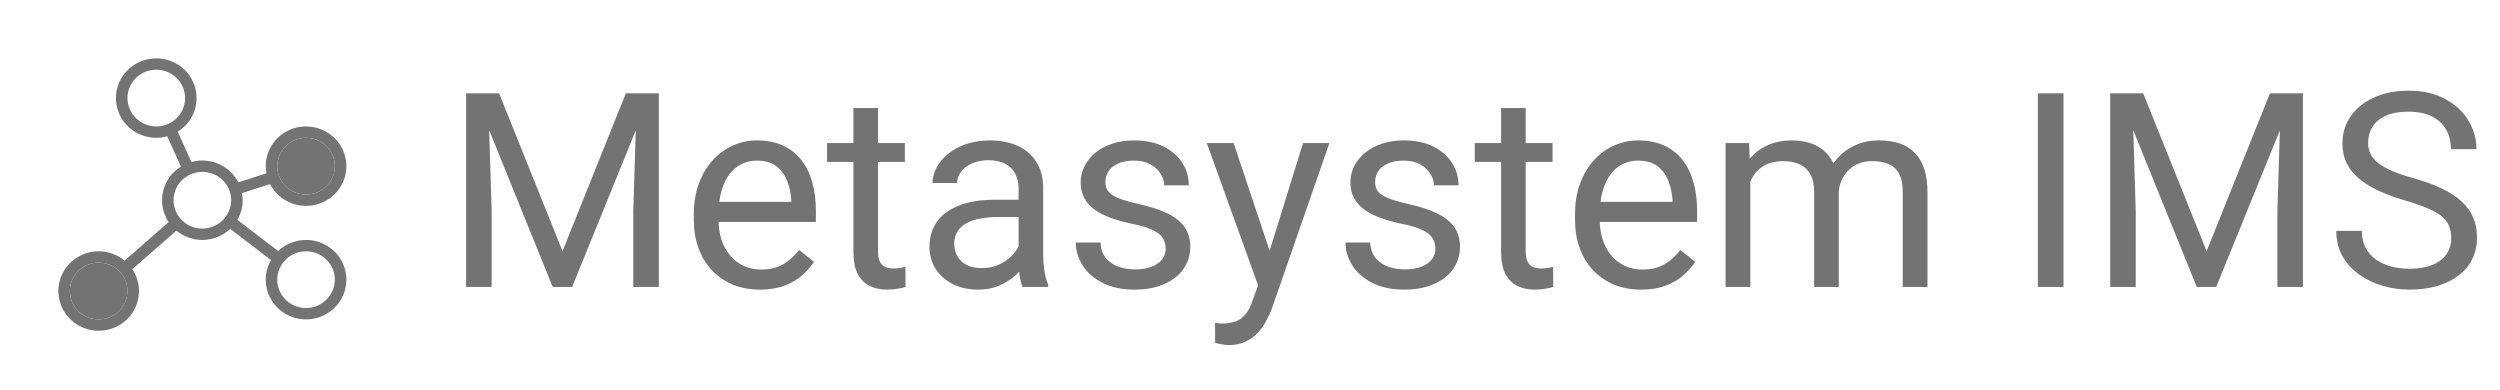
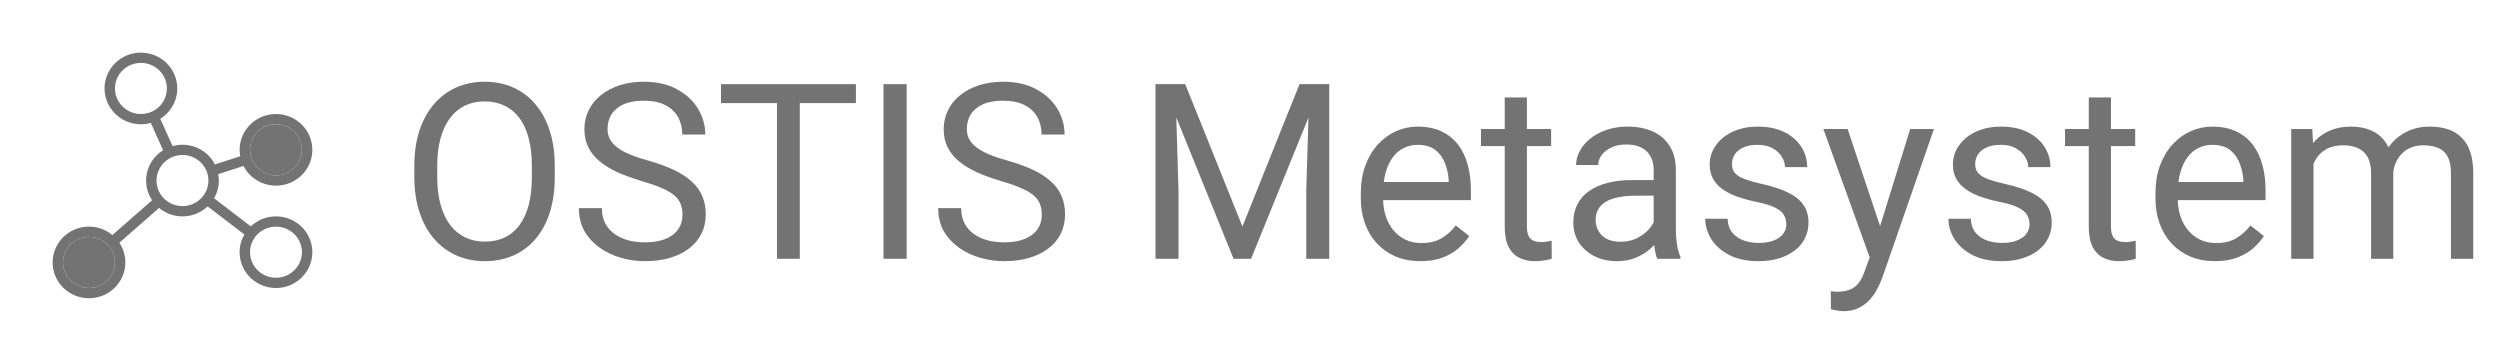
- <svg xmlns="http://www.w3.org/2000/svg" width="257" height="40" viewBox="0 0 257 40" fill="none">
+ <svg xmlns="http://www.w3.org/2000/svg" width="285" height="40" viewBox="0 0 285 40" fill="none">
  <path d="M31.462 24.667C30.391 24.668 29.363 25.075 28.589 25.804L24.4 22.596C24.763 21.986 24.952 21.291 24.948 20.583C24.946 20.339 24.921 20.095 24.873 19.854L27.76 18.921C28.218 19.814 28.992 20.511 29.937 20.879C30.882 21.247 31.93 21.261 32.885 20.917C33.839 20.574 34.632 19.897 35.112 19.016C35.593 18.134 35.729 17.11 35.494 16.136C35.259 15.163 34.669 14.308 33.836 13.735C33.004 13.162 31.986 12.91 30.977 13.027C29.968 13.143 29.038 13.621 28.363 14.369C27.689 15.117 27.316 16.083 27.316 17.083C27.318 17.328 27.343 17.572 27.39 17.812L24.503 18.746C24.157 18.072 23.627 17.505 22.974 17.109C22.321 16.712 21.569 16.502 20.802 16.5C20.421 16.501 20.043 16.555 19.677 16.66L18.271 13.54C19.116 13.016 19.741 12.208 20.031 11.267C20.32 10.325 20.255 9.312 19.846 8.414C19.438 7.516 18.714 6.793 17.808 6.379C16.901 5.965 15.874 5.887 14.914 6.16C13.954 6.433 13.127 7.038 12.584 7.864C12.041 8.69 11.819 9.681 11.959 10.656C12.099 11.63 12.591 12.522 13.346 13.167C14.1 13.812 15.066 14.167 16.065 14.167C16.446 14.165 16.824 14.111 17.19 14.006L18.596 17.127C18.129 17.416 17.725 17.794 17.408 18.239C17.091 18.684 16.868 19.186 16.75 19.718C16.633 20.249 16.625 20.797 16.726 21.332C16.827 21.866 17.035 22.375 17.338 22.829L12.808 26.796C12.065 26.172 11.12 25.83 10.143 25.833C9.22 25.834 8.324 26.138 7.596 26.697C6.868 27.256 6.351 28.038 6.125 28.919C5.9 29.801 5.98 30.732 6.352 31.563C6.724 32.395 7.367 33.081 8.18 33.512C8.993 33.943 9.928 34.094 10.838 33.943C11.748 33.791 12.58 33.344 13.203 32.674C13.826 32.003 14.204 31.147 14.277 30.241C14.351 29.334 14.115 28.43 13.607 27.671L18.137 23.704C18.88 24.328 19.826 24.67 20.802 24.667C21.872 24.666 22.901 24.258 23.674 23.529L27.864 26.738C27.5 27.347 27.311 28.043 27.316 28.75C27.316 29.558 27.559 30.347 28.015 31.019C28.47 31.69 29.118 32.213 29.875 32.523C30.633 32.832 31.466 32.912 32.27 32.755C33.074 32.597 33.813 32.208 34.393 31.637C34.972 31.066 35.367 30.339 35.527 29.547C35.687 28.755 35.605 27.933 35.291 27.187C34.977 26.441 34.446 25.803 33.764 25.355C33.083 24.906 32.281 24.667 31.462 24.667ZM31.462 14.167C32.047 14.167 32.62 14.338 33.106 14.658C33.593 14.979 33.973 15.434 34.197 15.967C34.421 16.5 34.48 17.087 34.365 17.652C34.251 18.218 33.969 18.738 33.555 19.146C33.141 19.554 32.614 19.831 32.039 19.944C31.465 20.056 30.869 19.999 30.328 19.778C29.787 19.557 29.325 19.183 29 18.704C28.674 18.224 28.501 17.66 28.501 17.083C28.504 16.311 28.818 15.571 29.372 15.025C29.927 14.479 30.677 14.171 31.462 14.167ZM13.104 10.083C13.104 9.506 13.277 8.943 13.603 8.463C13.928 7.983 14.391 7.609 14.932 7.389C15.473 7.168 16.068 7.11 16.642 7.223C17.217 7.335 17.744 7.613 18.158 8.021C18.573 8.429 18.855 8.949 18.969 9.514C19.083 10.08 19.024 10.666 18.8 11.2C18.576 11.732 18.197 12.188 17.71 12.508C17.223 12.829 16.65 13 16.065 13C15.281 12.996 14.53 12.688 13.975 12.142C13.421 11.595 13.108 10.856 13.104 10.083ZM10.143 32.833C9.557 32.833 8.985 32.662 8.498 32.342C8.011 32.021 7.632 31.566 7.407 31.033C7.183 30.5 7.125 29.913 7.239 29.348C7.353 28.782 7.635 28.262 8.049 27.854C8.463 27.446 8.991 27.169 9.565 27.056C10.14 26.944 10.735 27.001 11.276 27.222C11.817 27.443 12.28 27.817 12.605 28.296C12.93 28.776 13.104 29.34 13.104 29.917C13.1 30.689 12.787 31.429 12.232 31.975C11.678 32.521 10.927 32.83 10.143 32.833ZM20.802 23.5C20.217 23.5 19.644 23.329 19.157 23.009C18.67 22.688 18.291 22.232 18.067 21.7C17.843 21.166 17.784 20.58 17.898 20.014C18.012 19.448 18.294 18.929 18.709 18.521C19.123 18.113 19.65 17.835 20.225 17.723C20.799 17.61 21.394 17.668 21.935 17.889C22.476 18.109 22.939 18.483 23.264 18.963C23.59 19.443 23.763 20.006 23.763 20.583C23.759 21.356 23.446 22.095 22.892 22.642C22.337 23.188 21.586 23.496 20.802 23.5ZM31.462 31.667C30.876 31.667 30.303 31.496 29.817 31.175C29.329 30.855 28.95 30.399 28.726 29.866C28.502 29.333 28.443 28.747 28.557 28.181C28.672 27.615 28.954 27.096 29.368 26.688C29.782 26.28 30.309 26.002 30.884 25.889C31.458 25.777 32.053 25.835 32.594 26.055C33.136 26.276 33.598 26.65 33.923 27.13C34.249 27.609 34.422 28.173 34.422 28.75C34.419 29.522 34.105 30.262 33.551 30.808C32.996 31.354 32.245 31.663 31.462 31.667Z" fill="#737373" />
  <path d="M31.462 14.167C32.047 14.167 32.62 14.338 33.106 14.658C33.593 14.979 33.973 15.434 34.197 15.967C34.421 16.5 34.48 17.087 34.365 17.652C34.251 18.218 33.969 18.738 33.555 19.146C33.141 19.554 32.614 19.831 32.039 19.944C31.465 20.056 30.869 19.999 30.328 19.778C29.787 19.557 29.325 19.183 29 18.704C28.674 18.224 28.501 17.66 28.501 17.083C28.504 16.311 28.818 15.571 29.372 15.025C29.927 14.479 30.677 14.171 31.462 14.167Z" fill="#737373" />
  <path d="M10.143 32.833C9.557 32.833 8.985 32.662 8.498 32.342C8.011 32.021 7.632 31.566 7.407 31.033C7.183 30.5 7.125 29.913 7.239 29.348C7.353 28.782 7.635 28.262 8.049 27.854C8.463 27.446 8.991 27.169 9.565 27.056C10.14 26.944 10.735 27.001 11.276 27.222C11.817 27.443 12.28 27.817 12.605 28.296C12.93 28.776 13.104 29.34 13.104 29.917C13.1 30.689 12.787 31.429 12.232 31.975C11.678 32.521 10.927 32.83 10.143 32.833Z" fill="#737373" />
-   <path d="M48.751 9.594H51.308L57.829 25.822L64.337 9.594H66.907L58.814 29.5H56.818L48.751 9.594ZM47.917 9.594H50.173L50.542 21.734V29.5H47.917V9.594ZM65.472 9.594H67.728V29.5H65.103V21.734L65.472 9.594ZM78.118 29.773C77.088 29.773 76.154 29.6 75.316 29.254C74.486 28.898 73.771 28.402 73.169 27.764C72.577 27.126 72.121 26.369 71.802 25.494C71.483 24.619 71.323 23.662 71.323 22.623V22.049C71.323 20.846 71.501 19.775 71.857 18.836C72.212 17.888 72.695 17.086 73.306 16.43C73.917 15.773 74.609 15.277 75.384 14.94C76.159 14.602 76.961 14.434 77.79 14.434C78.848 14.434 79.759 14.616 80.525 14.98C81.299 15.345 81.933 15.855 82.425 16.512C82.917 17.159 83.282 17.924 83.519 18.809C83.756 19.684 83.874 20.641 83.874 21.68V22.814H72.827V20.75H81.345V20.559C81.308 19.902 81.172 19.264 80.935 18.645C80.707 18.025 80.342 17.514 79.841 17.113C79.34 16.712 78.656 16.512 77.79 16.512C77.216 16.512 76.687 16.635 76.204 16.881C75.721 17.118 75.307 17.473 74.96 17.947C74.614 18.421 74.345 19 74.154 19.684C73.962 20.367 73.867 21.156 73.867 22.049V22.623C73.867 23.325 73.962 23.986 74.154 24.605C74.354 25.216 74.641 25.754 75.015 26.219C75.398 26.684 75.858 27.048 76.396 27.312C76.943 27.577 77.562 27.709 78.255 27.709C79.148 27.709 79.905 27.527 80.525 27.162C81.144 26.797 81.687 26.31 82.152 25.699L83.683 26.916C83.364 27.399 82.958 27.859 82.466 28.297C81.974 28.734 81.368 29.09 80.648 29.363C79.937 29.637 79.094 29.773 78.118 29.773ZM93.021 14.707V16.648H85.023V14.707H93.021ZM87.73 11.111H90.259V25.836C90.259 26.337 90.337 26.715 90.492 26.971C90.646 27.226 90.847 27.395 91.093 27.477C91.339 27.559 91.603 27.6 91.886 27.6C92.096 27.6 92.314 27.581 92.542 27.545C92.779 27.499 92.957 27.463 93.075 27.436L93.089 29.5C92.889 29.564 92.624 29.623 92.296 29.678C91.977 29.741 91.59 29.773 91.134 29.773C90.514 29.773 89.945 29.65 89.425 29.404C88.906 29.158 88.491 28.748 88.181 28.174C87.88 27.59 87.73 26.807 87.73 25.822V11.111ZM104.71 26.971V19.355C104.71 18.772 104.592 18.266 104.355 17.838C104.127 17.4 103.781 17.063 103.316 16.826C102.851 16.589 102.277 16.471 101.593 16.471C100.955 16.471 100.394 16.58 99.911 16.799C99.437 17.018 99.064 17.305 98.79 17.66C98.526 18.016 98.394 18.398 98.394 18.809H95.865C95.865 18.28 96.001 17.756 96.275 17.236C96.548 16.717 96.94 16.247 97.45 15.828C97.97 15.4 98.59 15.062 99.31 14.816C100.039 14.561 100.85 14.434 101.743 14.434C102.819 14.434 103.767 14.616 104.587 14.98C105.417 15.345 106.064 15.896 106.529 16.635C107.003 17.364 107.24 18.28 107.24 19.383V26.273C107.24 26.766 107.281 27.29 107.363 27.846C107.454 28.402 107.586 28.88 107.759 29.281V29.5H105.12C104.993 29.208 104.892 28.821 104.82 28.338C104.747 27.846 104.71 27.39 104.71 26.971ZM105.148 20.531L105.175 22.309H102.618C101.898 22.309 101.256 22.368 100.691 22.486C100.126 22.596 99.652 22.764 99.269 22.992C98.886 23.22 98.594 23.507 98.394 23.854C98.193 24.191 98.093 24.587 98.093 25.043C98.093 25.508 98.198 25.932 98.407 26.314C98.617 26.697 98.932 27.003 99.351 27.23C99.779 27.449 100.303 27.559 100.923 27.559C101.698 27.559 102.381 27.395 102.974 27.066C103.566 26.738 104.036 26.337 104.382 25.863C104.738 25.389 104.929 24.929 104.956 24.482L106.036 25.699C105.973 26.082 105.799 26.506 105.517 26.971C105.234 27.436 104.856 27.882 104.382 28.311C103.917 28.73 103.361 29.081 102.714 29.363C102.076 29.637 101.356 29.773 100.554 29.773C99.551 29.773 98.672 29.578 97.915 29.186C97.168 28.794 96.585 28.27 96.165 27.613C95.755 26.948 95.55 26.205 95.55 25.385C95.55 24.592 95.705 23.895 96.015 23.293C96.325 22.682 96.771 22.176 97.355 21.775C97.938 21.365 98.64 21.055 99.46 20.846C100.281 20.636 101.197 20.531 102.208 20.531H105.148ZM119.831 25.576C119.831 25.212 119.749 24.874 119.585 24.564C119.43 24.245 119.107 23.958 118.615 23.703C118.131 23.439 117.402 23.211 116.427 23.02C115.607 22.846 114.864 22.641 114.198 22.404C113.542 22.167 112.982 21.88 112.517 21.543C112.061 21.206 111.71 20.809 111.464 20.354C111.218 19.898 111.095 19.365 111.095 18.754C111.095 18.171 111.223 17.619 111.478 17.1C111.742 16.58 112.111 16.12 112.585 15.719C113.068 15.318 113.647 15.003 114.322 14.775C114.996 14.547 115.748 14.434 116.577 14.434C117.762 14.434 118.774 14.643 119.613 15.062C120.451 15.482 121.094 16.042 121.54 16.744C121.987 17.437 122.21 18.207 122.21 19.055H119.681C119.681 18.645 119.558 18.248 119.312 17.865C119.075 17.473 118.724 17.15 118.259 16.895C117.803 16.639 117.243 16.512 116.577 16.512C115.876 16.512 115.306 16.621 114.868 16.84C114.44 17.049 114.126 17.318 113.925 17.646C113.734 17.975 113.638 18.321 113.638 18.686C113.638 18.959 113.684 19.205 113.775 19.424C113.875 19.634 114.048 19.829 114.294 20.012C114.54 20.185 114.887 20.349 115.333 20.504C115.78 20.659 116.35 20.814 117.042 20.969C118.254 21.242 119.253 21.57 120.036 21.953C120.82 22.336 121.404 22.805 121.786 23.361C122.169 23.917 122.361 24.592 122.361 25.385C122.361 26.032 122.224 26.624 121.95 27.162C121.686 27.7 121.299 28.165 120.788 28.557C120.287 28.939 119.685 29.24 118.984 29.459C118.291 29.669 117.512 29.773 116.646 29.773C115.342 29.773 114.24 29.541 113.337 29.076C112.435 28.611 111.751 28.01 111.286 27.271C110.822 26.533 110.589 25.754 110.589 24.934H113.132C113.169 25.626 113.369 26.178 113.734 26.588C114.098 26.989 114.545 27.276 115.073 27.449C115.602 27.613 116.126 27.695 116.646 27.695C117.338 27.695 117.917 27.604 118.382 27.422C118.856 27.24 119.216 26.989 119.462 26.67C119.708 26.351 119.831 25.986 119.831 25.576ZM129.839 27.969L133.954 14.707H136.661L130.728 31.783C130.591 32.148 130.409 32.54 130.181 32.959C129.962 33.387 129.68 33.793 129.333 34.176C128.987 34.559 128.568 34.868 128.075 35.105C127.592 35.352 127.014 35.475 126.339 35.475C126.139 35.475 125.883 35.447 125.573 35.393C125.264 35.338 125.045 35.292 124.917 35.256L124.904 33.205C124.976 33.214 125.09 33.223 125.245 33.232C125.409 33.251 125.523 33.26 125.587 33.26C126.161 33.26 126.649 33.182 127.05 33.027C127.451 32.882 127.788 32.631 128.062 32.275C128.344 31.929 128.586 31.451 128.786 30.84L129.839 27.969ZM126.818 14.707L130.659 26.191L131.316 28.857L129.497 29.787L124.056 14.707H126.818ZM147.558 25.576C147.558 25.212 147.476 24.874 147.312 24.564C147.157 24.245 146.833 23.958 146.341 23.703C145.858 23.439 145.129 23.211 144.154 23.02C143.333 22.846 142.59 22.641 141.925 22.404C141.269 22.167 140.708 21.88 140.243 21.543C139.788 21.206 139.437 20.809 139.191 20.354C138.945 19.898 138.822 19.365 138.822 18.754C138.822 18.171 138.949 17.619 139.204 17.1C139.469 16.58 139.838 16.12 140.312 15.719C140.795 15.318 141.374 15.003 142.048 14.775C142.723 14.547 143.475 14.434 144.304 14.434C145.489 14.434 146.501 14.643 147.339 15.062C148.178 15.482 148.82 16.042 149.267 16.744C149.713 17.437 149.937 18.207 149.937 19.055H147.407C147.407 18.645 147.284 18.248 147.038 17.865C146.801 17.473 146.45 17.15 145.986 16.895C145.53 16.639 144.969 16.512 144.304 16.512C143.602 16.512 143.032 16.621 142.595 16.84C142.167 17.049 141.852 17.318 141.652 17.646C141.46 17.975 141.365 18.321 141.365 18.686C141.365 18.959 141.41 19.205 141.501 19.424C141.601 19.634 141.775 19.829 142.021 20.012C142.267 20.185 142.613 20.349 143.06 20.504C143.506 20.659 144.076 20.814 144.769 20.969C145.981 21.242 146.979 21.57 147.763 21.953C148.547 22.336 149.13 22.805 149.513 23.361C149.896 23.917 150.087 24.592 150.087 25.385C150.087 26.032 149.95 26.624 149.677 27.162C149.413 27.7 149.025 28.165 148.515 28.557C148.014 28.939 147.412 29.24 146.71 29.459C146.017 29.669 145.238 29.773 144.372 29.773C143.069 29.773 141.966 29.541 141.064 29.076C140.161 28.611 139.478 28.01 139.013 27.271C138.548 26.533 138.316 25.754 138.316 24.934H140.859C140.895 25.626 141.096 26.178 141.46 26.588C141.825 26.989 142.271 27.276 142.8 27.449C143.329 27.613 143.853 27.695 144.372 27.695C145.065 27.695 145.644 27.604 146.109 27.422C146.583 27.24 146.943 26.989 147.189 26.67C147.435 26.351 147.558 25.986 147.558 25.576ZM159.603 14.707V16.648H151.605V14.707H159.603ZM154.312 11.111H156.841V25.836C156.841 26.337 156.919 26.715 157.073 26.971C157.228 27.226 157.429 27.395 157.675 27.477C157.921 27.559 158.185 27.6 158.468 27.6C158.678 27.6 158.896 27.581 159.124 27.545C159.361 27.499 159.539 27.463 159.657 27.436L159.671 29.5C159.471 29.564 159.206 29.623 158.878 29.678C158.559 29.741 158.172 29.773 157.716 29.773C157.096 29.773 156.527 29.65 156.007 29.404C155.488 29.158 155.073 28.748 154.763 28.174C154.462 27.59 154.312 26.807 154.312 25.822V11.111ZM168.708 29.773C167.678 29.773 166.744 29.6 165.906 29.254C165.076 28.898 164.361 28.402 163.759 27.764C163.167 27.126 162.711 26.369 162.392 25.494C162.073 24.619 161.913 23.662 161.913 22.623V22.049C161.913 20.846 162.091 19.775 162.447 18.836C162.802 17.888 163.285 17.086 163.896 16.43C164.506 15.773 165.199 15.277 165.974 14.94C166.749 14.602 167.551 14.434 168.38 14.434C169.437 14.434 170.349 14.616 171.115 14.98C171.889 15.345 172.523 15.855 173.015 16.512C173.507 17.159 173.872 17.924 174.109 18.809C174.346 19.684 174.464 20.641 174.464 21.68V22.814H163.417V20.75H171.935V20.559C171.898 19.902 171.762 19.264 171.525 18.645C171.297 18.025 170.932 17.514 170.431 17.113C169.93 16.712 169.246 16.512 168.38 16.512C167.806 16.512 167.277 16.635 166.794 16.881C166.311 17.118 165.896 17.473 165.55 17.947C165.204 18.421 164.935 19 164.743 19.684C164.552 20.367 164.456 21.156 164.456 22.049V22.623C164.456 23.325 164.552 23.986 164.743 24.605C164.944 25.216 165.231 25.754 165.605 26.219C165.988 26.684 166.448 27.048 166.986 27.312C167.532 27.577 168.152 27.709 168.845 27.709C169.738 27.709 170.495 27.527 171.115 27.162C171.734 26.797 172.277 26.31 172.741 25.699L174.273 26.916C173.954 27.399 173.548 27.859 173.056 28.297C172.564 28.734 171.958 29.09 171.238 29.363C170.527 29.637 169.684 29.773 168.708 29.773ZM179.933 17.646V29.5H177.39V14.707H179.796L179.933 17.646ZM179.413 21.543L178.238 21.502C178.247 20.49 178.379 19.556 178.634 18.699C178.889 17.833 179.267 17.081 179.769 16.443C180.27 15.805 180.894 15.313 181.642 14.967C182.389 14.611 183.255 14.434 184.24 14.434C184.932 14.434 185.57 14.534 186.154 14.734C186.737 14.926 187.243 15.231 187.671 15.65C188.1 16.07 188.432 16.607 188.669 17.264C188.906 17.92 189.025 18.713 189.025 19.643V29.5H186.495V19.766C186.495 18.991 186.363 18.371 186.099 17.906C185.844 17.441 185.479 17.104 185.005 16.895C184.531 16.676 183.975 16.566 183.337 16.566C182.59 16.566 181.965 16.699 181.464 16.963C180.963 17.227 180.562 17.592 180.261 18.057C179.96 18.521 179.741 19.055 179.605 19.656C179.477 20.249 179.413 20.878 179.413 21.543ZM188.997 20.148L187.302 20.668C187.311 19.857 187.443 19.078 187.698 18.33C187.963 17.583 188.341 16.917 188.833 16.334C189.335 15.751 189.95 15.29 190.679 14.953C191.408 14.607 192.242 14.434 193.181 14.434C193.974 14.434 194.676 14.538 195.286 14.748C195.906 14.958 196.426 15.281 196.845 15.719C197.273 16.147 197.597 16.699 197.816 17.373C198.034 18.047 198.144 18.85 198.144 19.779V29.5H195.601V19.752C195.601 18.922 195.469 18.28 195.204 17.824C194.949 17.359 194.585 17.036 194.111 16.854C193.646 16.662 193.09 16.566 192.443 16.566C191.887 16.566 191.394 16.662 190.966 16.854C190.538 17.045 190.178 17.309 189.886 17.646C189.594 17.975 189.371 18.353 189.216 18.781C189.07 19.21 188.997 19.665 188.997 20.148ZM212.13 9.594V29.5H209.491V9.594H212.13ZM217.763 9.594H220.32L226.841 25.822L233.349 9.594H235.919L227.825 29.5H225.829L217.763 9.594ZM216.929 9.594H219.185L219.554 21.734V29.5H216.929V9.594ZM234.484 9.594H236.74V29.5H234.115V21.734L234.484 9.594ZM251.984 24.469C251.984 24.004 251.911 23.594 251.765 23.238C251.628 22.874 251.382 22.546 251.027 22.254C250.68 21.962 250.197 21.684 249.577 21.42C248.967 21.156 248.192 20.887 247.253 20.613C246.269 20.322 245.38 19.998 244.587 19.643C243.794 19.278 243.115 18.863 242.55 18.398C241.985 17.934 241.552 17.4 241.251 16.799C240.95 16.197 240.8 15.509 240.8 14.734C240.8 13.96 240.96 13.244 241.279 12.588C241.598 11.932 242.053 11.362 242.646 10.879C243.247 10.387 243.963 10.004 244.792 9.73C245.622 9.457 246.547 9.32 247.568 9.32C249.062 9.32 250.329 9.607 251.368 10.182C252.417 10.747 253.214 11.49 253.761 12.41C254.308 13.322 254.581 14.297 254.581 15.336H251.956C251.956 14.588 251.797 13.928 251.478 13.354C251.159 12.77 250.676 12.315 250.029 11.986C249.381 11.649 248.561 11.48 247.568 11.48C246.629 11.48 245.854 11.622 245.243 11.904C244.633 12.187 244.177 12.57 243.876 13.053C243.585 13.536 243.439 14.087 243.439 14.707C243.439 15.126 243.525 15.509 243.698 15.855C243.881 16.193 244.159 16.507 244.532 16.799C244.915 17.09 245.398 17.359 245.982 17.605C246.574 17.852 247.281 18.088 248.101 18.316C249.231 18.635 250.206 18.991 251.027 19.383C251.847 19.775 252.521 20.217 253.05 20.709C253.588 21.192 253.984 21.744 254.24 22.363C254.504 22.974 254.636 23.667 254.636 24.441C254.636 25.253 254.472 25.986 254.144 26.643C253.816 27.299 253.346 27.859 252.736 28.324C252.125 28.789 251.391 29.149 250.534 29.404C249.687 29.65 248.739 29.773 247.691 29.773C246.77 29.773 245.863 29.646 244.97 29.391C244.086 29.135 243.279 28.753 242.55 28.242C241.83 27.732 241.251 27.103 240.814 26.355C240.385 25.599 240.171 24.724 240.171 23.73H242.796C242.796 24.414 242.928 25.002 243.193 25.494C243.457 25.977 243.817 26.378 244.273 26.697C244.738 27.016 245.262 27.253 245.845 27.408C246.437 27.554 247.053 27.627 247.691 27.627C248.611 27.627 249.391 27.499 250.029 27.244C250.667 26.989 251.15 26.624 251.478 26.15C251.815 25.676 251.984 25.116 251.984 24.469Z" fill="#737373" />
+   <path d="M63.243 18.918V20.176C63.243 21.671 63.057 23.01 62.683 24.195C62.309 25.38 61.771 26.387 61.07 27.217C60.368 28.046 59.525 28.68 58.54 29.117C57.565 29.555 56.471 29.773 55.259 29.773C54.083 29.773 53.003 29.555 52.019 29.117C51.044 28.68 50.196 28.046 49.476 27.217C48.765 26.387 48.214 25.38 47.822 24.195C47.43 23.01 47.234 21.671 47.234 20.176V18.918C47.234 17.423 47.425 16.088 47.808 14.912C48.2 13.727 48.751 12.72 49.462 11.891C50.173 11.052 51.016 10.414 51.992 9.977C52.976 9.539 54.056 9.32 55.232 9.32C56.444 9.32 57.538 9.539 58.513 9.977C59.497 10.414 60.34 11.052 61.042 11.891C61.753 12.72 62.295 13.727 62.669 14.912C63.052 16.088 63.243 17.423 63.243 18.918ZM60.632 20.176V18.891C60.632 17.706 60.509 16.658 60.263 15.746C60.026 14.835 59.675 14.069 59.21 13.449C58.745 12.829 58.176 12.36 57.501 12.041C56.836 11.722 56.079 11.562 55.232 11.562C54.411 11.562 53.669 11.722 53.003 12.041C52.347 12.36 51.782 12.829 51.308 13.449C50.843 14.069 50.483 14.835 50.228 15.746C49.973 16.658 49.845 17.706 49.845 18.891V20.176C49.845 21.37 49.973 22.427 50.228 23.348C50.483 24.259 50.848 25.029 51.322 25.658C51.805 26.278 52.374 26.747 53.031 27.066C53.696 27.385 54.439 27.545 55.259 27.545C56.116 27.545 56.877 27.385 57.542 27.066C58.208 26.747 58.768 26.278 59.224 25.658C59.689 25.029 60.04 24.259 60.277 23.348C60.514 22.427 60.632 21.37 60.632 20.176Z" fill="#737373" />
+   <path d="M77.804 24.469C77.804 24.004 77.731 23.594 77.585 23.238C77.448 22.874 77.202 22.546 76.847 22.254C76.501 21.962 76.017 21.684 75.398 21.42C74.787 21.156 74.012 20.887 73.073 20.613C72.089 20.322 71.2 19.998 70.407 19.643C69.615 19.278 68.936 18.863 68.37 18.398C67.805 17.934 67.372 17.4 67.072 16.799C66.771 16.197 66.62 15.509 66.62 14.734C66.62 13.96 66.78 13.244 67.099 12.588C67.418 11.932 67.874 11.362 68.466 10.879C69.068 10.387 69.783 10.004 70.612 9.73C71.442 9.457 72.367 9.32 73.388 9.32C74.883 9.32 76.15 9.607 77.189 10.182C78.237 10.747 79.034 11.49 79.581 12.41C80.128 13.322 80.402 14.297 80.402 15.336H77.777C77.777 14.588 77.617 13.928 77.298 13.354C76.979 12.77 76.496 12.315 75.849 11.986C75.202 11.649 74.381 11.48 73.388 11.48C72.449 11.48 71.674 11.622 71.064 11.904C70.453 12.187 69.997 12.57 69.697 13.053C69.405 13.536 69.259 14.087 69.259 14.707C69.259 15.126 69.346 15.509 69.519 15.855C69.701 16.193 69.979 16.507 70.353 16.799C70.736 17.09 71.219 17.359 71.802 17.605C72.394 17.852 73.101 18.088 73.921 18.316C75.051 18.635 76.027 18.991 76.847 19.383C77.667 19.775 78.342 20.217 78.87 20.709C79.408 21.192 79.805 21.744 80.06 22.363C80.324 22.974 80.456 23.667 80.456 24.441C80.456 25.253 80.292 25.986 79.964 26.643C79.636 27.299 79.167 27.859 78.556 28.324C77.945 28.789 77.212 29.149 76.355 29.404C75.507 29.65 74.559 29.773 73.511 29.773C72.59 29.773 71.683 29.646 70.79 29.391C69.906 29.135 69.1 28.753 68.37 28.242C67.65 27.732 67.072 27.103 66.634 26.355C66.206 25.599 65.992 24.724 65.992 23.73H68.617C68.617 24.414 68.749 25.002 69.013 25.494C69.277 25.977 69.637 26.378 70.093 26.697C70.558 27.016 71.082 27.253 71.665 27.408C72.258 27.554 72.873 27.627 73.511 27.627C74.432 27.627 75.211 27.499 75.849 27.244C76.487 26.989 76.97 26.624 77.298 26.15C77.635 25.676 77.804 25.116 77.804 24.469Z" fill="#737373" />
+   <path d="M91.175 9.594V29.5H88.577V9.594H91.175ZM97.573 9.594V11.754H82.193V9.594H97.573Z" fill="#737373" />
+   <path d="M103.357 9.594V29.5H100.718V9.594H103.357Z" fill="#737373" />
+   <path d="M118.765 24.469C118.765 24.004 118.692 23.594 118.546 23.238C118.409 22.874 118.163 22.546 117.808 22.254C117.462 21.962 116.978 21.684 116.359 21.42C115.748 21.156 114.973 20.887 114.034 20.613C113.05 20.322 112.161 19.998 111.368 19.643C110.575 19.278 109.896 18.863 109.331 18.398C108.766 17.934 108.333 17.4 108.032 16.799C107.732 16.197 107.581 15.509 107.581 14.734C107.581 13.96 107.741 13.244 108.06 12.588C108.379 11.932 108.835 11.362 109.427 10.879C110.029 10.387 110.744 10.004 111.573 9.73C112.403 9.457 113.328 9.32 114.349 9.32C115.844 9.32 117.111 9.607 118.15 10.182C119.198 10.747 119.995 11.49 120.542 12.41C121.089 13.322 121.363 14.297 121.363 15.336H118.738C118.738 14.588 118.578 13.928 118.259 13.354C117.94 12.77 117.457 12.315 116.81 11.986C116.163 11.649 115.342 11.48 114.349 11.48C113.41 11.48 112.635 11.622 112.025 11.904C111.414 12.187 110.958 12.57 110.657 13.053C110.366 13.536 110.22 14.087 110.22 14.707C110.22 15.126 110.307 15.509 110.48 15.855C110.662 16.193 110.94 16.507 111.314 16.799C111.697 17.09 112.18 17.359 112.763 17.605C113.355 17.852 114.062 18.088 114.882 18.316C116.012 18.635 116.988 18.991 117.808 19.383C118.628 19.775 119.303 20.217 119.831 20.709C120.369 21.192 120.766 21.744 121.021 22.363C121.285 22.974 121.417 23.667 121.417 24.441C121.417 25.253 121.253 25.986 120.925 26.643C120.597 27.299 120.128 27.859 119.517 28.324C118.906 28.789 118.172 29.149 117.316 29.404C116.468 29.65 115.52 29.773 114.472 29.773C113.551 29.773 112.644 29.646 111.751 29.391C110.867 29.135 110.06 28.753 109.331 28.242C108.611 27.732 108.032 27.103 107.595 26.355C107.167 25.599 106.952 24.724 106.952 23.73H109.577C109.577 24.414 109.71 25.002 109.974 25.494C110.238 25.977 110.598 26.378 111.054 26.697C111.519 27.016 112.043 27.253 112.626 27.408C113.219 27.554 113.834 27.627 114.472 27.627C115.392 27.627 116.172 27.499 116.81 27.244C117.448 26.989 117.931 26.624 118.259 26.15C118.596 25.676 118.765 25.116 118.765 24.469Z" fill="#737373" />
+   <path d="M132.56 9.594H135.116L141.638 25.822L148.146 9.594H150.716L142.622 29.5H140.626L132.56 9.594ZM131.726 9.594H133.982L134.351 21.734V29.5H131.726V9.594ZM149.281 9.594H151.536V29.5H148.911V21.734L149.281 9.594Z" fill="#737373" />
+   <path d="M161.927 29.773C160.897 29.773 159.963 29.6 159.124 29.254C158.295 28.898 157.579 28.402 156.978 27.764C156.385 27.126 155.93 26.369 155.611 25.494C155.292 24.619 155.132 23.662 155.132 22.623V22.049C155.132 20.846 155.31 19.775 155.665 18.836C156.021 17.888 156.504 17.086 157.115 16.43C157.725 15.773 158.418 15.277 159.193 14.94C159.967 14.602 160.769 14.434 161.599 14.434C162.656 14.434 163.568 14.616 164.333 14.98C165.108 15.345 165.741 15.855 166.234 16.512C166.726 17.159 167.09 17.924 167.327 18.809C167.564 19.684 167.683 20.641 167.683 21.68V22.814H156.636V20.75H165.154V20.559C165.117 19.902 164.98 19.264 164.743 18.645C164.516 18.025 164.151 17.514 163.65 17.113C163.148 16.712 162.465 16.512 161.599 16.512C161.025 16.512 160.496 16.635 160.013 16.881C159.53 17.118 159.115 17.473 158.769 17.947C158.422 18.421 158.154 19 157.962 19.684C157.771 20.367 157.675 21.156 157.675 22.049V22.623C157.675 23.325 157.771 23.986 157.962 24.605C158.163 25.216 158.45 25.754 158.823 26.219C159.206 26.684 159.667 27.048 160.204 27.312C160.751 27.577 161.371 27.709 162.064 27.709C162.957 27.709 163.713 27.527 164.333 27.162C164.953 26.797 165.495 26.31 165.96 25.699L167.491 26.916C167.172 27.399 166.767 27.859 166.275 28.297C165.782 28.734 165.176 29.09 164.456 29.363C163.745 29.637 162.902 29.773 161.927 29.773Z" fill="#737373" />
+   <path d="M176.829 14.707V16.648H168.831V14.707H176.829ZM171.538 11.111H174.068V25.836C174.068 26.337 174.145 26.715 174.3 26.971C174.455 27.226 174.656 27.395 174.902 27.477C175.148 27.559 175.412 27.6 175.695 27.6C175.904 27.6 176.123 27.581 176.351 27.545C176.588 27.499 176.766 27.463 176.884 27.436L176.898 29.5C176.697 29.564 176.433 29.623 176.105 29.678C175.786 29.741 175.398 29.773 174.943 29.773C174.323 29.773 173.753 29.65 173.234 29.404C172.714 29.158 172.299 28.748 171.99 28.174C171.689 27.59 171.538 26.807 171.538 25.822V11.111Z" fill="#737373" />
+   <path d="M188.519 26.971V19.355C188.519 18.772 188.4 18.266 188.163 17.838C187.935 17.4 187.589 17.063 187.124 16.826C186.659 16.589 186.085 16.471 185.402 16.471C184.764 16.471 184.203 16.58 183.72 16.799C183.246 17.018 182.872 17.305 182.599 17.66C182.335 18.016 182.202 18.398 182.202 18.809H179.673C179.673 18.28 179.81 17.756 180.083 17.236C180.357 16.717 180.749 16.247 181.259 15.828C181.779 15.4 182.398 15.062 183.118 14.816C183.848 14.561 184.659 14.434 185.552 14.434C186.628 14.434 187.575 14.616 188.396 14.98C189.225 15.345 189.872 15.896 190.337 16.635C190.811 17.364 191.048 18.28 191.048 19.383V26.273C191.048 26.766 191.089 27.29 191.171 27.846C191.262 28.402 191.394 28.88 191.568 29.281V29.5H188.929C188.801 29.208 188.701 28.821 188.628 28.338C188.555 27.846 188.519 27.39 188.519 26.971ZM188.956 20.531L188.984 22.309H186.427C185.707 22.309 185.064 22.368 184.499 22.486C183.934 22.596 183.46 22.764 183.077 22.992C182.695 23.22 182.403 23.507 182.202 23.854C182.002 24.191 181.902 24.587 181.902 25.043C181.902 25.508 182.006 25.932 182.216 26.314C182.426 26.697 182.74 27.003 183.159 27.23C183.588 27.449 184.112 27.559 184.732 27.559C185.506 27.559 186.19 27.395 186.782 27.066C187.375 26.738 187.844 26.337 188.191 25.863C188.546 25.389 188.738 24.929 188.765 24.482L189.845 25.699C189.781 26.082 189.608 26.506 189.325 26.971C189.043 27.436 188.665 27.882 188.191 28.311C187.726 28.73 187.17 29.081 186.523 29.363C185.885 29.637 185.165 29.773 184.363 29.773C183.36 29.773 182.48 29.578 181.724 29.186C180.976 28.794 180.393 28.27 179.974 27.613C179.564 26.948 179.359 26.205 179.359 25.385C179.359 24.592 179.514 23.895 179.823 23.293C180.133 22.682 180.58 22.176 181.163 21.775C181.747 21.365 182.448 21.055 183.269 20.846C184.089 20.636 185.005 20.531 186.017 20.531H188.956Z" fill="#737373" />
+   <path d="M203.64 25.576C203.64 25.212 203.558 24.874 203.394 24.564C203.239 24.245 202.915 23.958 202.423 23.703C201.94 23.439 201.211 23.211 200.236 23.02C199.415 22.846 198.672 22.641 198.007 22.404C197.351 22.167 196.79 21.88 196.325 21.543C195.87 21.206 195.519 20.809 195.273 20.354C195.027 19.898 194.904 19.365 194.904 18.754C194.904 18.171 195.031 17.619 195.286 17.1C195.551 16.58 195.92 16.12 196.394 15.719C196.877 15.318 197.456 15.003 198.13 14.775C198.805 14.547 199.557 14.434 200.386 14.434C201.571 14.434 202.583 14.643 203.421 15.062C204.26 15.482 204.902 16.042 205.349 16.744C205.795 17.437 206.019 18.207 206.019 19.055H203.49C203.49 18.645 203.366 18.248 203.12 17.865C202.883 17.473 202.532 17.15 202.068 16.895C201.612 16.639 201.051 16.512 200.386 16.512C199.684 16.512 199.115 16.621 198.677 16.84C198.249 17.049 197.934 17.318 197.734 17.646C197.542 17.975 197.447 18.321 197.447 18.686C197.447 18.959 197.492 19.205 197.583 19.424C197.684 19.634 197.857 19.829 198.103 20.012C198.349 20.185 198.695 20.349 199.142 20.504C199.588 20.659 200.158 20.814 200.851 20.969C202.063 21.242 203.061 21.57 203.845 21.953C204.629 22.336 205.212 22.805 205.595 23.361C205.978 23.917 206.169 24.592 206.169 25.385C206.169 26.032 206.032 26.624 205.759 27.162C205.495 27.7 205.107 28.165 204.597 28.557C204.096 28.939 203.494 29.24 202.792 29.459C202.1 29.669 201.32 29.773 200.454 29.773C199.151 29.773 198.048 29.541 197.146 29.076C196.243 28.611 195.56 28.01 195.095 27.271C194.63 26.533 194.398 25.754 194.398 24.934H196.941C196.977 25.626 197.178 26.178 197.542 26.588C197.907 26.989 198.353 27.276 198.882 27.449C199.411 27.613 199.935 27.695 200.454 27.695C201.147 27.695 201.726 27.604 202.191 27.422C202.665 27.24 203.025 26.989 203.271 26.67C203.517 26.351 203.64 25.986 203.64 25.576Z" fill="#737373" />
+   <path d="M213.648 27.969L217.763 14.707H220.47L214.536 31.783C214.4 32.148 214.217 32.54 213.99 32.959C213.771 33.387 213.488 33.793 213.142 34.176C212.795 34.559 212.376 34.868 211.884 35.105C211.401 35.352 210.822 35.475 210.148 35.475C209.947 35.475 209.692 35.447 209.382 35.393C209.072 35.338 208.853 35.292 208.726 35.256L208.712 33.205C208.785 33.214 208.899 33.223 209.054 33.232C209.218 33.251 209.332 33.26 209.396 33.26C209.97 33.26 210.458 33.182 210.859 33.027C211.26 32.882 211.597 32.631 211.87 32.275C212.153 31.929 212.394 31.451 212.595 30.84L213.648 27.969ZM210.626 14.707L214.468 26.191L215.124 28.857L213.306 29.787L207.865 14.707H210.626Z" fill="#737373" />
+   <path d="M231.366 25.576C231.366 25.212 231.284 24.874 231.12 24.564C230.965 24.245 230.642 23.958 230.15 23.703C229.667 23.439 228.937 23.211 227.962 23.02C227.142 22.846 226.399 22.641 225.734 22.404C225.077 22.167 224.517 21.88 224.052 21.543C223.596 21.206 223.245 20.809 222.999 20.354C222.753 19.898 222.63 19.365 222.63 18.754C222.63 18.171 222.758 17.619 223.013 17.1C223.277 16.58 223.646 16.12 224.12 15.719C224.603 15.318 225.182 15.003 225.857 14.775C226.531 14.547 227.283 14.434 228.113 14.434C229.297 14.434 230.309 14.643 231.148 15.062C231.986 15.482 232.629 16.042 233.075 16.744C233.522 17.437 233.745 18.207 233.745 19.055H231.216C231.216 18.645 231.093 18.248 230.847 17.865C230.61 17.473 230.259 17.15 229.794 16.895C229.338 16.639 228.778 16.512 228.113 16.512C227.411 16.512 226.841 16.621 226.404 16.84C225.975 17.049 225.661 17.318 225.46 17.646C225.269 17.975 225.173 18.321 225.173 18.686C225.173 18.959 225.219 19.205 225.31 19.424C225.41 19.634 225.583 19.829 225.829 20.012C226.075 20.185 226.422 20.349 226.868 20.504C227.315 20.659 227.885 20.814 228.577 20.969C229.79 21.242 230.788 21.57 231.572 21.953C232.355 22.336 232.939 22.805 233.322 23.361C233.704 23.917 233.896 24.592 233.896 25.385C233.896 26.032 233.759 26.624 233.486 27.162C233.221 27.7 232.834 28.165 232.323 28.557C231.822 28.939 231.221 29.24 230.519 29.459C229.826 29.669 229.047 29.773 228.181 29.773C226.878 29.773 225.775 29.541 224.872 29.076C223.97 28.611 223.286 28.01 222.822 27.271C222.357 26.533 222.124 25.754 222.124 24.934H224.667C224.704 25.626 224.904 26.178 225.269 26.588C225.633 26.989 226.08 27.276 226.609 27.449C227.137 27.613 227.661 27.695 228.181 27.695C228.874 27.695 229.452 27.604 229.917 27.422C230.391 27.24 230.751 26.989 230.997 26.67C231.243 26.351 231.366 25.986 231.366 25.576Z" fill="#737373" />
+   <path d="M243.411 14.707V16.648H235.413V14.707H243.411ZM238.12 11.111H240.65V25.836C240.65 26.337 240.727 26.715 240.882 26.971C241.037 27.226 241.238 27.395 241.484 27.477C241.73 27.559 241.994 27.6 242.277 27.6C242.486 27.6 242.705 27.581 242.933 27.545C243.17 27.499 243.348 27.463 243.466 27.436L243.48 29.5C243.279 29.564 243.015 29.623 242.687 29.678C242.368 29.741 241.98 29.773 241.525 29.773C240.905 29.773 240.335 29.65 239.816 29.404C239.296 29.158 238.881 28.748 238.572 28.174C238.271 27.59 238.12 26.807 238.12 25.822V11.111Z" fill="#737373" />
+   <path d="M252.517 29.773C251.487 29.773 250.553 29.6 249.714 29.254C248.885 28.898 248.169 28.402 247.568 27.764C246.975 27.126 246.519 26.369 246.2 25.494C245.881 24.619 245.722 23.662 245.722 22.623V22.049C245.722 20.846 245.9 19.775 246.255 18.836C246.611 17.888 247.094 17.086 247.704 16.43C248.315 15.773 249.008 15.277 249.782 14.94C250.557 14.602 251.359 14.434 252.189 14.434C253.246 14.434 254.157 14.616 254.923 14.98C255.698 15.345 256.331 15.855 256.823 16.512C257.316 17.159 257.68 17.924 257.917 18.809C258.154 19.684 258.273 20.641 258.273 21.68V22.814H247.226V20.75H255.743V20.559C255.707 19.902 255.57 19.264 255.333 18.645C255.105 18.025 254.741 17.514 254.24 17.113C253.738 16.712 253.055 16.512 252.189 16.512C251.615 16.512 251.086 16.635 250.603 16.881C250.12 17.118 249.705 17.473 249.359 17.947C249.012 18.421 248.743 19 248.552 19.684C248.361 20.367 248.265 21.156 248.265 22.049V22.623C248.265 23.325 248.361 23.986 248.552 24.605C248.753 25.216 249.04 25.754 249.413 26.219C249.796 26.684 250.256 27.048 250.794 27.312C251.341 27.577 251.961 27.709 252.654 27.709C253.547 27.709 254.303 27.527 254.923 27.162C255.543 26.797 256.085 26.31 256.55 25.699L258.081 26.916C257.762 27.399 257.357 27.859 256.865 28.297C256.372 28.734 255.766 29.09 255.046 29.363C254.335 29.637 253.492 29.773 252.517 29.773Z" fill="#737373" />
+   <path d="M263.741 17.646V29.5H261.198V14.707H263.605L263.741 17.646ZM263.222 21.543L262.046 21.502C262.055 20.49 262.187 19.556 262.443 18.699C262.698 17.833 263.076 17.081 263.577 16.443C264.079 15.805 264.703 15.313 265.45 14.967C266.198 14.611 267.064 14.434 268.048 14.434C268.741 14.434 269.379 14.534 269.962 14.734C270.545 14.926 271.051 15.231 271.48 15.65C271.908 16.07 272.241 16.607 272.478 17.264C272.715 17.92 272.833 18.713 272.833 19.643V29.5H270.304V19.766C270.304 18.991 270.172 18.371 269.907 17.906C269.652 17.441 269.288 17.104 268.814 16.895C268.34 16.676 267.784 16.566 267.146 16.566C266.398 16.566 265.774 16.699 265.273 16.963C264.771 17.227 264.37 17.592 264.07 18.057C263.769 18.521 263.55 19.055 263.413 19.656C263.286 20.249 263.222 20.878 263.222 21.543ZM272.806 20.148L271.111 20.668C271.12 19.857 271.252 19.078 271.507 18.33C271.771 17.583 272.15 16.917 272.642 16.334C273.143 15.751 273.758 15.29 274.488 14.953C275.217 14.607 276.051 14.434 276.99 14.434C277.782 14.434 278.484 14.538 279.095 14.748C279.715 14.958 280.234 15.281 280.654 15.719C281.082 16.147 281.406 16.699 281.624 17.373C281.843 18.047 281.952 18.85 281.952 19.779V29.5H279.409V19.752C279.409 18.922 279.277 18.28 279.013 17.824C278.758 17.359 278.393 17.036 277.919 16.854C277.454 16.662 276.898 16.566 276.251 16.566C275.695 16.566 275.203 16.662 274.775 16.854C274.346 17.045 273.986 17.309 273.695 17.646C273.403 17.975 273.18 18.353 273.025 18.781C272.879 19.21 272.806 19.665 272.806 20.148Z" fill="#737373" />
</svg>
